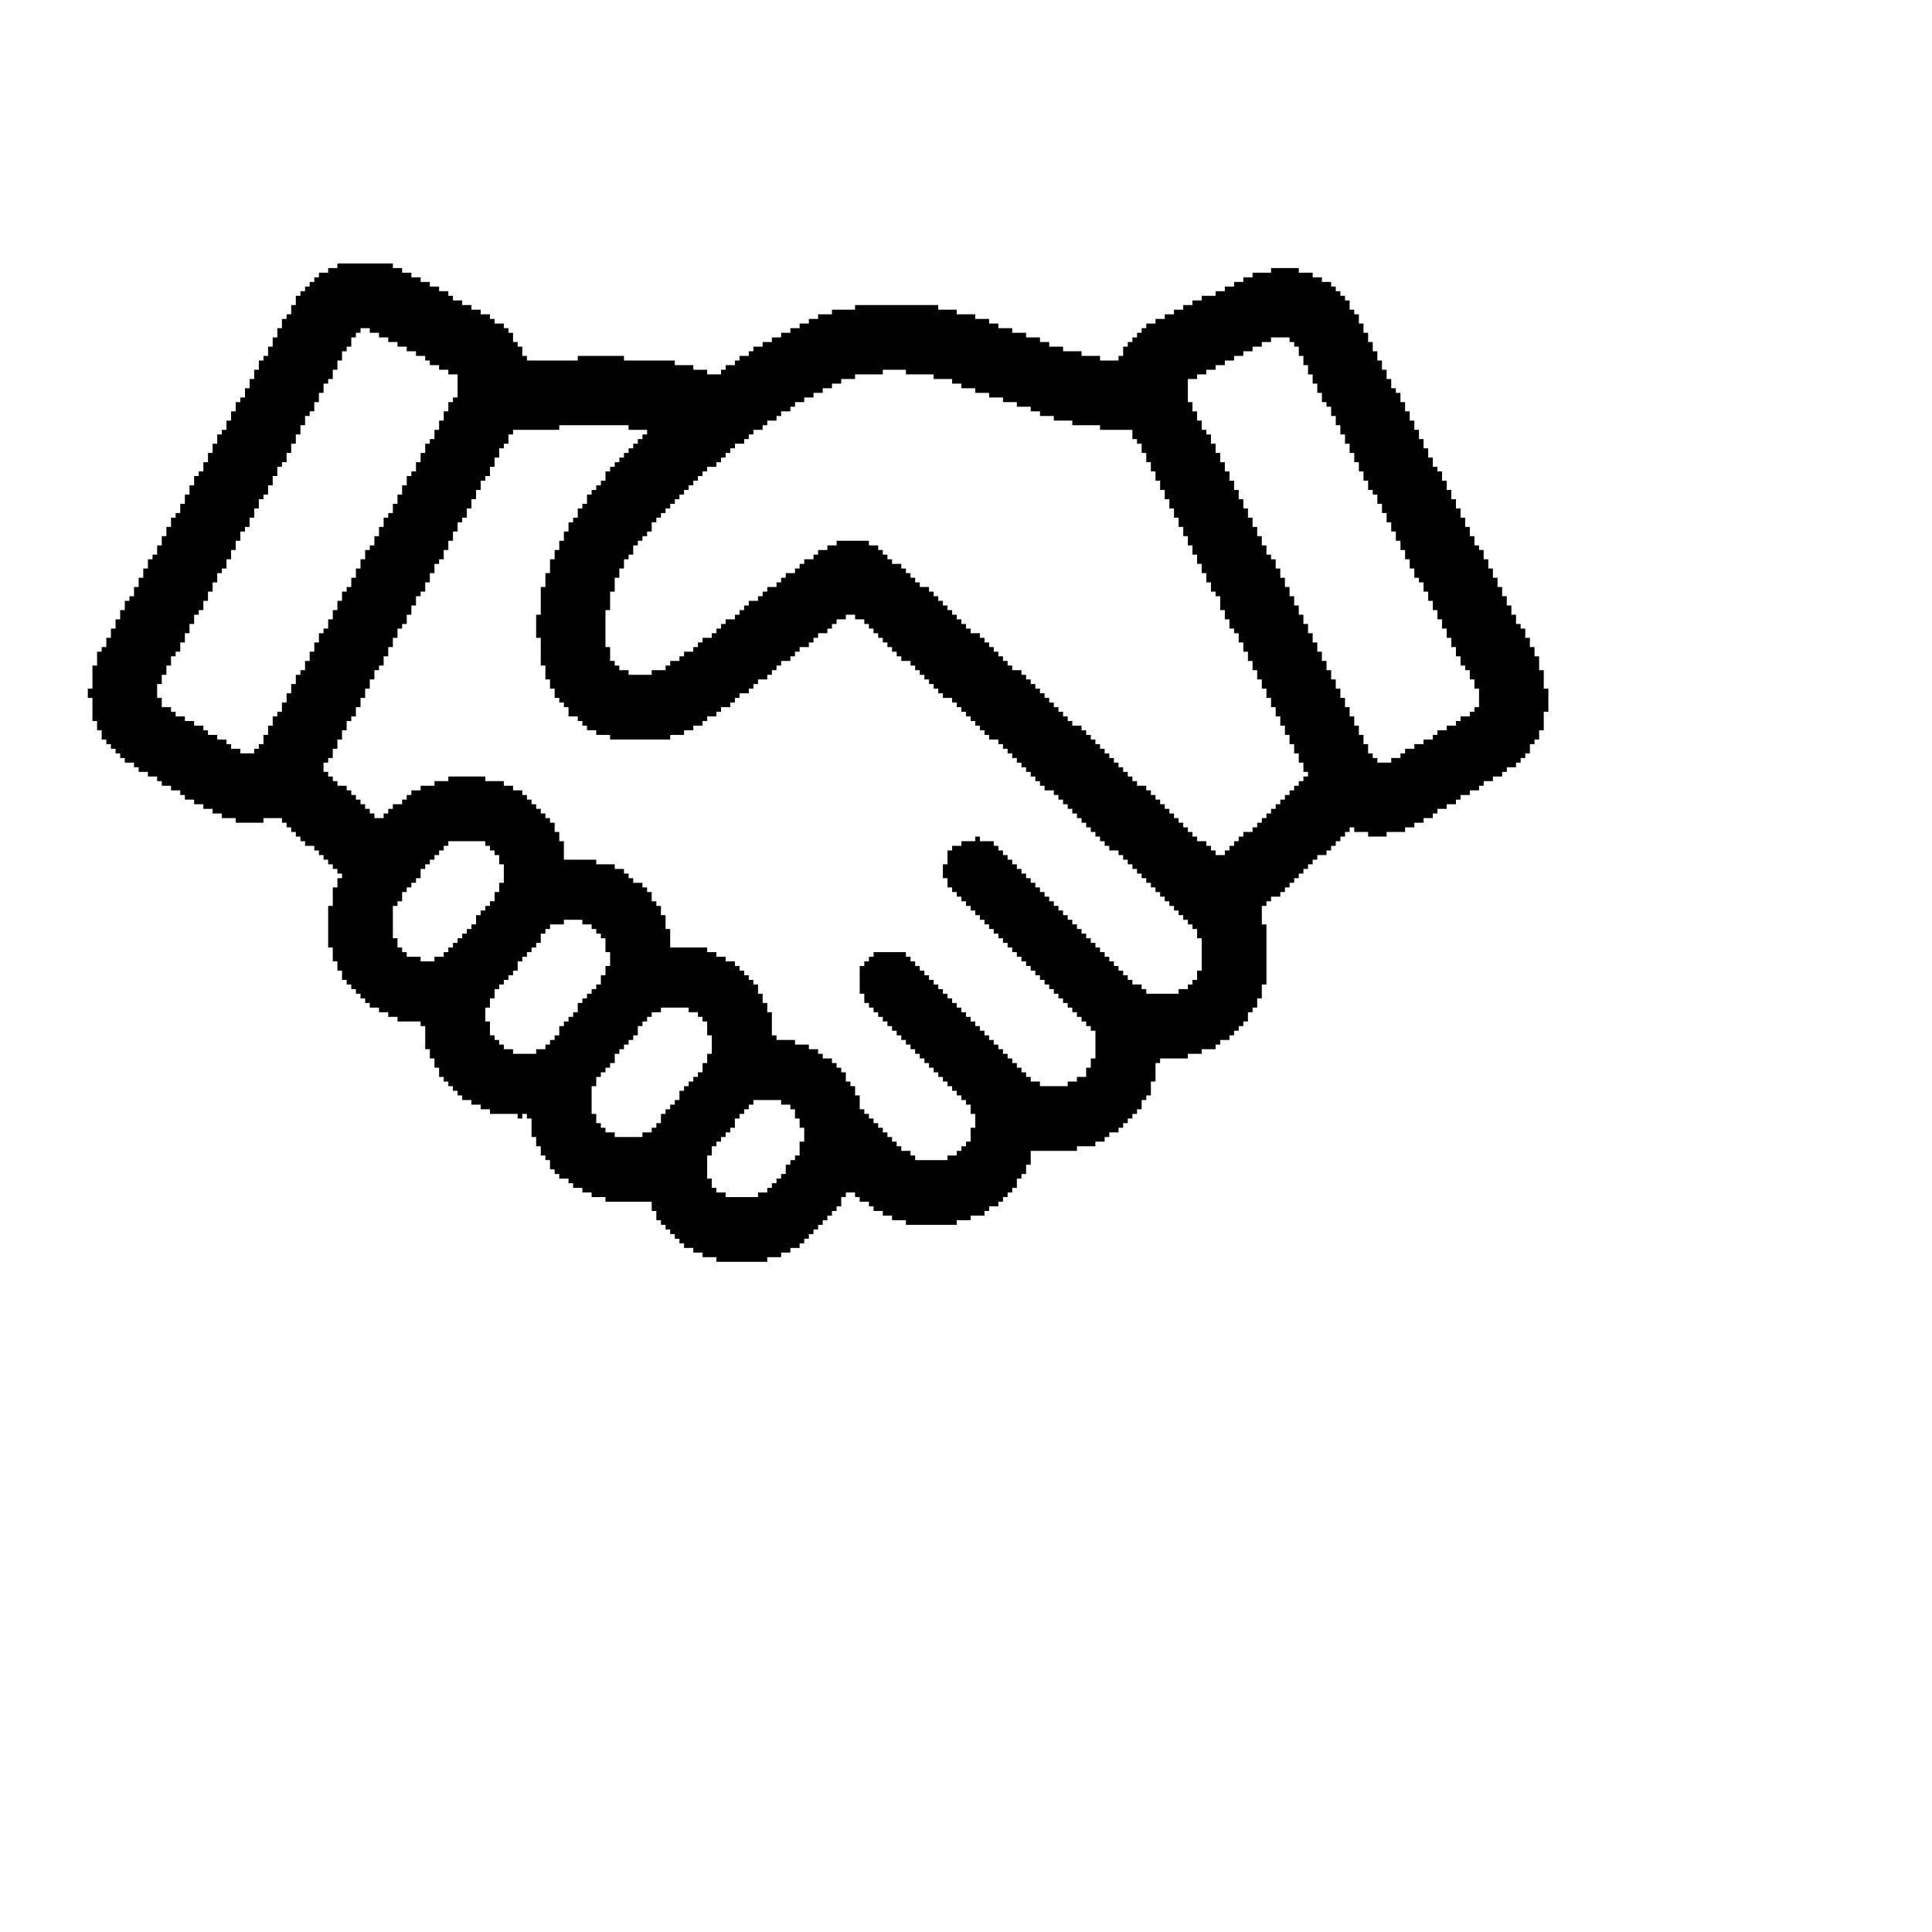
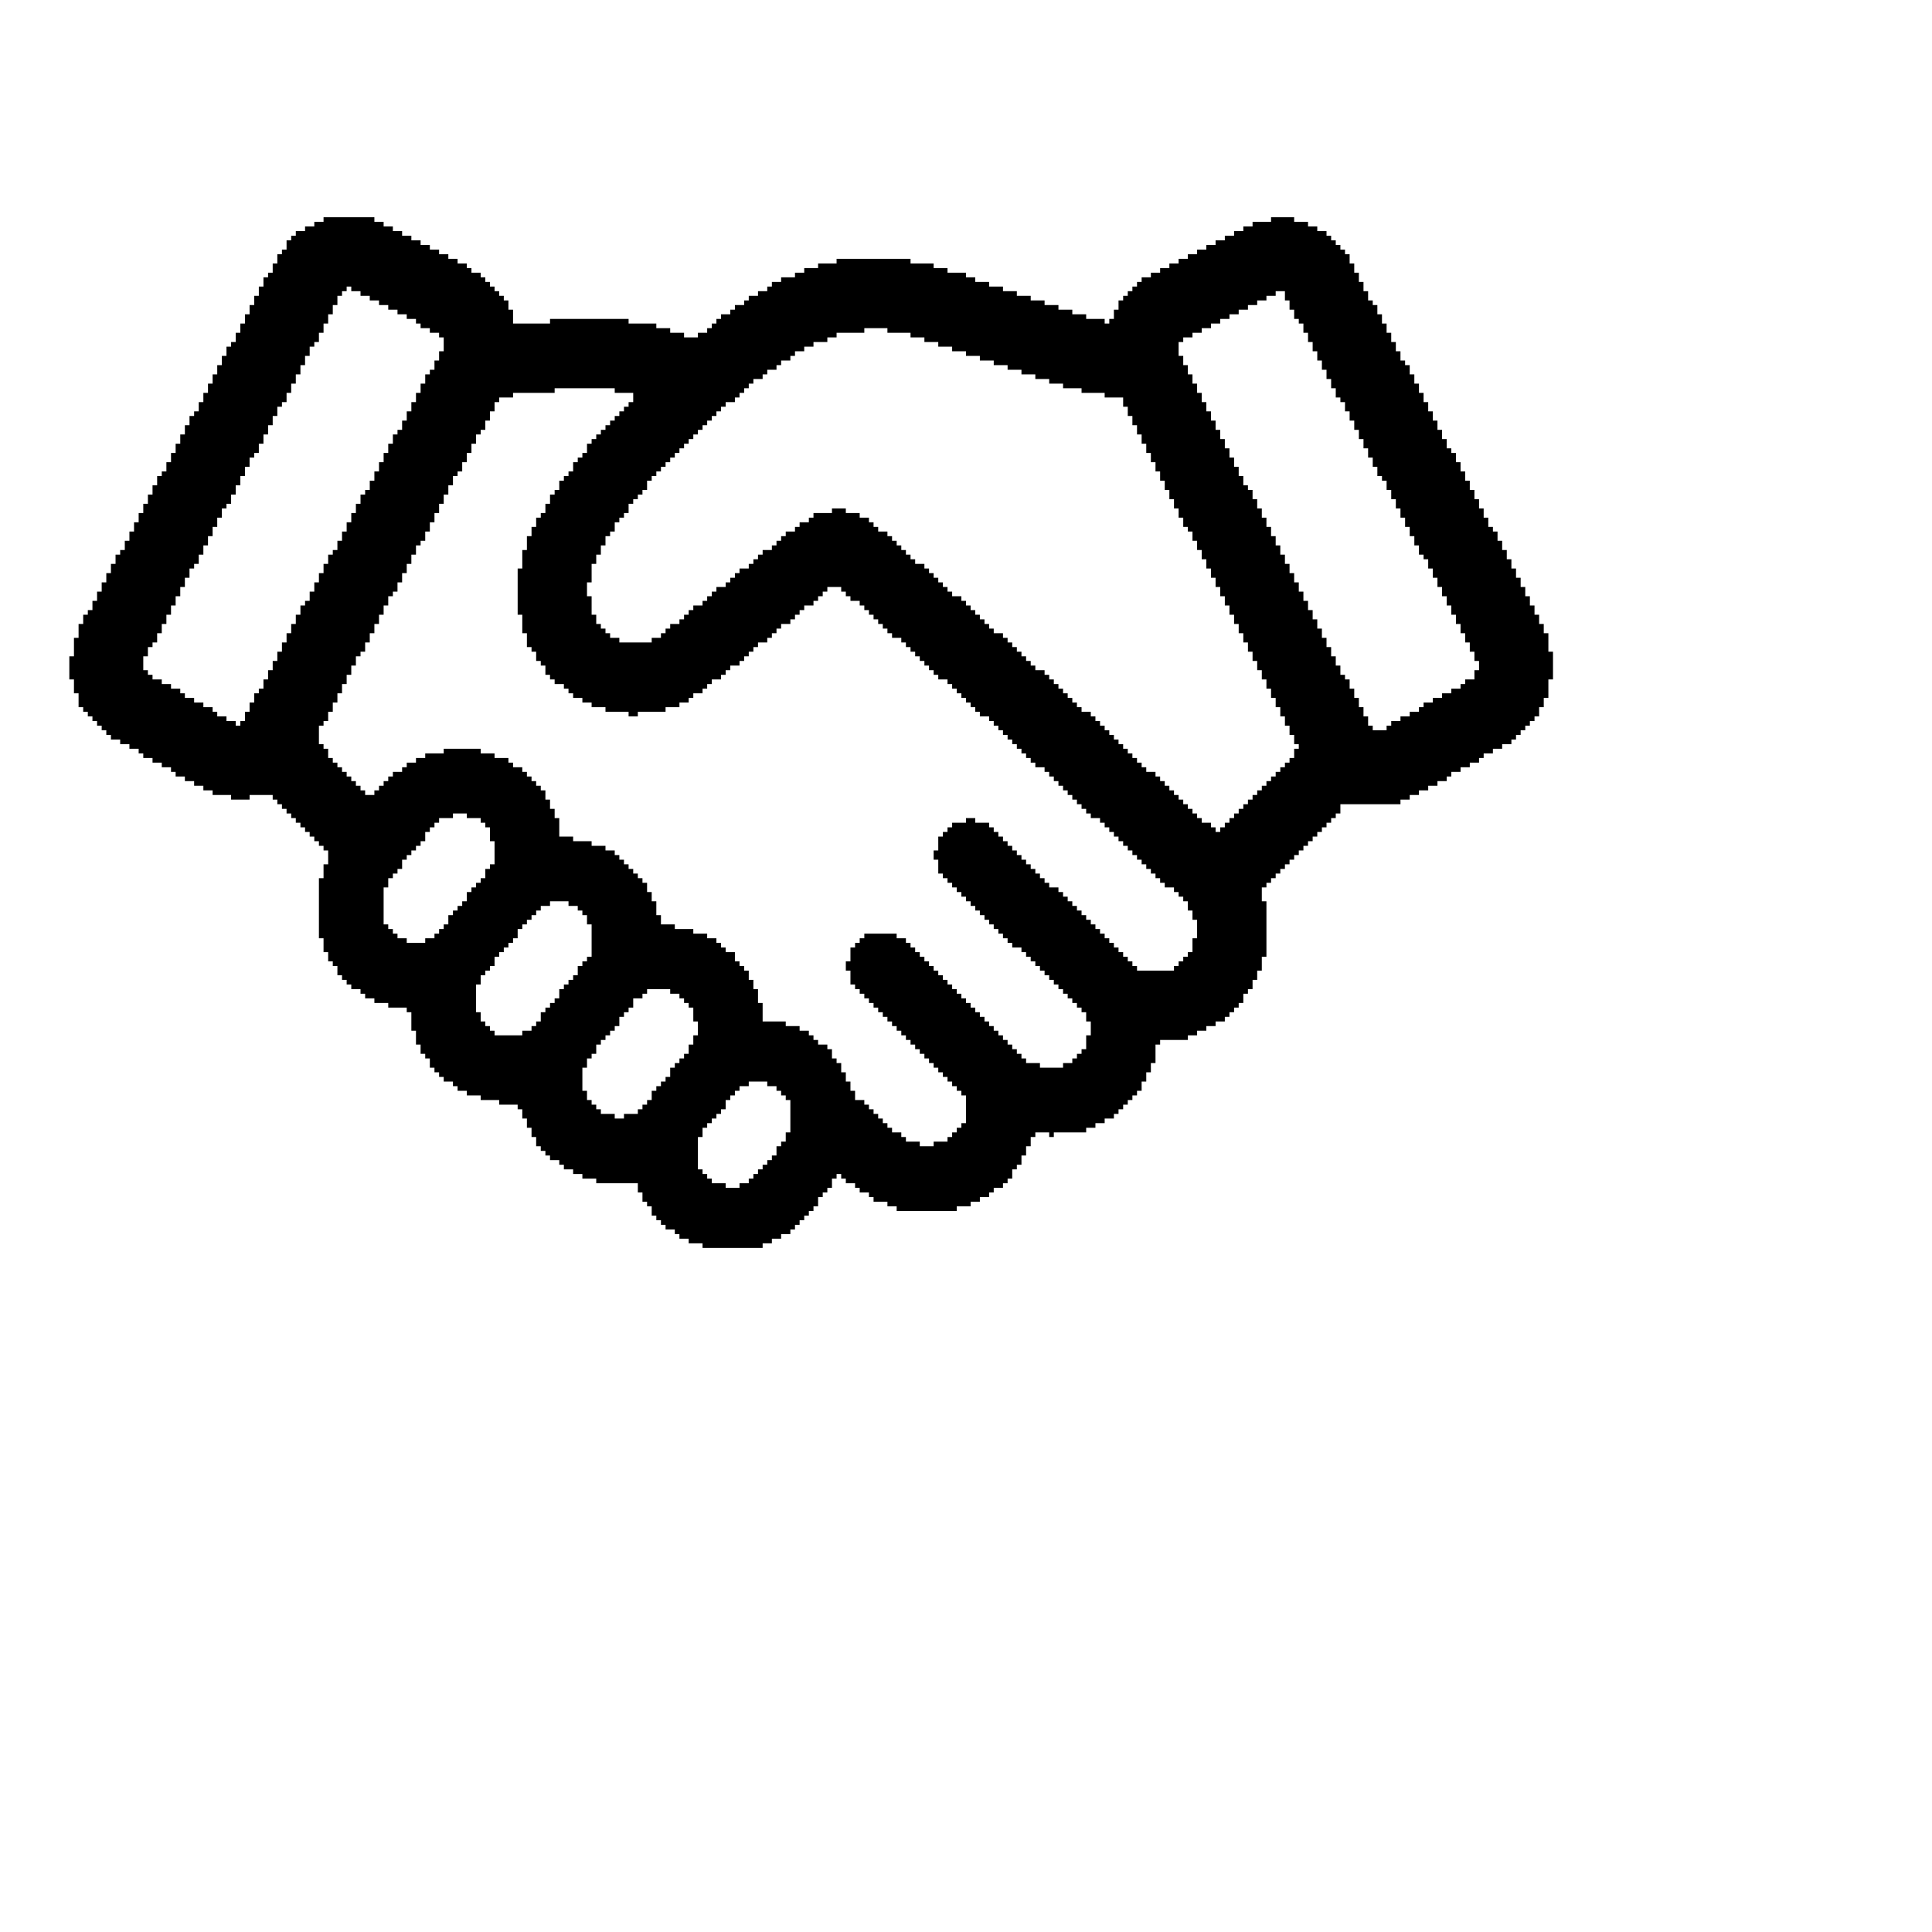
<svg xmlns="http://www.w3.org/2000/svg" viewBox="0 0 418 418">
-   <path fill="currentColor" stroke="none" fill-rule="evenodd" d="M73 57H85V58H73ZM71 58H87V59H71ZM275 58H281V59H275ZM69 59H89V60H69ZM271 59H284V60H271ZM68 60H91V61H68ZM269 60H286V61H269ZM67 61H93V62H67ZM267 61H288V62H267ZM66 62H95V63H66ZM265 62H289V63H265ZM65 63H97V64H65ZM263 63H290V64H263ZM64 64H98V65H64ZM260 64H291V65H260ZM64 65H100V66H64ZM258 65H292V66H258ZM63 66H102V67H63ZM185 66H203V67H185ZM256 66H292V67H256ZM63 67H104V68H63ZM180 67H207V68H180ZM254 67H293V68H254ZM62 68H106V69H62ZM177 68H211V69H177ZM252 68H294V69H252ZM61 69H107V70H61ZM175 69H214V70H175ZM250 69H294V70H250ZM61 70H109V71H61ZM173 70H216V71H173ZM248 70H295V71H248ZM60 71H78V72H60ZM80 71H110V72H80ZM171 71H219V72H171ZM247 71H295V72H247ZM60 72H77V73H60ZM82 72H111V73H82ZM169 72H222V73H169ZM246 72H296V73H246ZM84 73H111V74H84ZM167 73H225V74H167ZM245 73H275V74H245ZM279 73H296V74H279ZM59 73H76V75H59ZM86 74H112V75H86ZM165 74H227V75H165ZM244 74H273V75H244ZM280 74H297V75H280ZM58 75H75V76H58ZM88 75H113V76H88ZM163 75H230V76H163ZM243 75H271V76H243ZM281 75H297V76H281ZM58 76H74V77H58ZM90 76H113V77H90ZM162 76H234V77H162ZM243 76H269V77H243ZM281 76H298V77H281ZM57 77H74V78H57ZM92 77H114V78H92ZM125 77H135V78H125ZM160 77H238V78H160ZM242 77H267V78H242ZM282 77H298V78H282ZM93 78H146V79H93ZM159 78H265V79H159ZM282 78H299V79H282ZM56 78H73V80H56ZM95 79H150V80H95ZM157 79H263V80H157ZM283 79H299V80H283ZM97 80H153V81H97ZM156 80H191V81H156ZM196 80H261V81H196ZM283 80H300V81H283ZM55 80H72V82H55ZM99 81H185V82H99ZM202 81H259V82H202ZM284 81H300V82H284ZM54 82H71V83H54ZM99 82H182V83H99ZM206 82H257V83H206ZM284 82H301V83H284ZM54 83H70V84H54ZM99 83H180V84H99ZM208 83H257V84H208ZM285 83H301V84H285ZM53 84H70V85H53ZM99 84H178V85H99ZM211 84H257V85H211ZM285 84H302V85H285ZM53 85H69V86H53ZM99 85H176V86H99ZM214 85H257V86H214ZM52 86H69V87H52ZM98 86H174V87H98ZM217 86H257V87H217ZM286 85H303V87H286ZM97 87H172V88H97ZM220 87H258V88H220ZM287 87H304V88H287ZM51 87H68V89H51ZM97 88H171V89H97ZM223 88H258V89H223ZM288 88H304V89H288ZM50 89H67V90H50ZM96 89H169V90H96ZM225 89H259V90H225ZM288 89H305V90H288ZM50 90H66V91H50ZM96 90H168V91H96ZM228 90H259V91H228ZM289 90H305V91H289ZM49 91H66V92H49ZM95 91H166V92H95ZM232 91H260V92H232ZM289 91H306V92H289ZM49 92H65V93H49ZM95 92H121V93H95ZM136 92H165V93H136ZM238 92H260V93H238ZM290 92H306V93H290ZM48 93H65V94H48ZM94 93H111V94H94ZM140 93H163V94H140ZM245 93H261V94H245ZM290 93H307V94H290ZM94 94H110V95H94ZM139 94H162V95H139ZM245 94H262V95H245ZM291 94H307V95H291ZM47 94H64V96H47ZM93 95H110V96H93ZM138 95H161V96H138ZM246 95H262V96H246ZM291 95H308V96H291ZM92 96H109V97H92ZM137 96H159V97H137ZM292 96H308V97H292ZM46 96H63V98H46ZM92 97H108V98H92ZM136 97H158V98H136ZM247 96H263V98H247ZM292 97H309V98H292ZM91 98H108V99H91ZM135 98H157V99H135ZM293 98H309V99H293ZM45 98H62V100H45ZM91 99H107V100H91ZM134 99H156V100H134ZM248 98H264V100H248ZM293 99H310V100H293ZM44 100H61V101H44ZM90 100H107V101H90ZM133 100H155V101H133ZM294 100H310V101H294ZM44 101H60V102H44ZM90 101H106V102H90ZM132 101H153V102H132ZM249 100H265V102H249ZM294 101H311V102H294ZM43 102H60V103H43ZM89 102H106V103H89ZM131 102H152V103H131ZM88 103H105V104H88ZM131 103H151V104H131ZM250 102H266V104H250ZM295 102H312V104H295ZM42 103H59V105H42ZM88 104H104V105H88ZM130 104H150V105H130ZM87 105H104V106H87ZM129 105H149V106H129ZM251 104H267V106H251ZM296 104H313V106H296ZM41 105H58V107H41ZM87 106H103V107H87ZM128 106H148V107H128ZM297 106H314V107H297ZM40 107H57V108H40ZM86 107H103V108H86ZM127 107H147V108H127ZM252 106H268V108H252ZM298 107H314V108H298ZM40 108H56V109H40ZM86 108H102V109H86ZM127 108H146V109H127ZM298 108H315V109H298ZM39 109H56V110H39ZM85 109H102V110H85ZM126 109H145V110H126ZM253 108H269V110H253ZM299 109H315V110H299ZM39 110H55V111H39ZM85 110H101V111H85ZM125 110H144V111H125ZM299 110H316V111H299ZM38 111H55V112H38ZM84 111H101V112H84ZM125 111H143V112H125ZM254 110H270V112H254ZM300 111H316V112H300ZM83 112H100V113H83ZM124 112H142V113H124ZM300 112H317V113H300ZM37 112H54V114H37ZM83 113H99V114H83ZM255 112H271V114H255ZM301 113H317V114H301ZM36 114H53V115H36ZM82 114H99V115H82ZM123 113H141V115H123ZM301 114H318V115H301ZM36 115H52V116H36ZM82 115H98V116H82ZM122 115H140V116H122ZM256 114H272V116H256ZM302 115H318V116H302ZM35 116H52V117H35ZM81 116H98V117H81ZM122 116H139V117H122ZM302 116H319V117H302ZM35 117H51V118H35ZM81 117H97V118H81ZM121 117H138V118H121ZM181 117H188V118H181ZM257 116H273V118H257ZM303 117H319V118H303ZM34 118H51V119H34ZM80 118H97V119H80ZM121 118H137V119H121ZM179 118H190V119H179ZM303 118H320V119H303ZM34 119H50V120H34ZM120 119H137V120H120ZM177 119H191V120H177ZM258 118H274V120H258ZM33 120H50V121H33ZM79 119H96V121H79ZM120 120H136V121H120ZM176 120H192V121H176ZM259 120H275V121H259ZM304 119H321V121H304ZM78 121H95V122H78ZM174 121H193V122H174ZM259 121H276V122H259ZM32 121H49V123H32ZM78 122H94V123H78ZM119 121H135V123H119ZM173 122H195V123H173ZM260 122H276V123H260ZM305 121H322V123H305ZM31 123H48V124H31ZM77 123H94V124H77ZM119 123H134V124H119ZM172 123H196V124H172ZM260 123H277V124H260ZM31 124H47V125H31ZM77 124H93V125H77ZM118 124H134V125H118ZM170 124H197V125H170ZM261 124H277V125H261ZM306 123H323V125H306ZM30 125H47V126H30ZM76 125H93V126H76ZM169 125H198V126H169ZM261 125H278V126H261ZM307 125H324V126H307ZM30 126H46V127H30ZM76 126H92V127H76ZM118 125H133V127H118ZM168 126H199V127H168ZM262 126H278V127H262ZM308 126H324V127H308ZM29 127H46V128H29ZM75 127H92V128H75ZM117 127H133V128H117ZM166 127H201V128H166ZM262 127H279V128H262ZM308 127H325V128H308ZM29 128H45V129H29ZM74 128H91V129H74ZM165 128H202V129H165ZM263 128H279V129H263ZM309 128H325V129H309ZM28 129H45V130H28ZM74 129H90V130H74ZM164 129H203V130H164ZM309 129H326V130H309ZM73 130H90V131H73ZM162 130H204V131H162ZM264 129H280V131H264ZM310 130H326V131H310ZM27 130H44V132H27ZM73 131H89V132H73ZM117 128H132V132H117ZM161 131H205V132H161ZM264 131H281V132H264ZM310 131H327V132H310ZM26 132H43V133H26ZM72 132H89V133H72ZM117 132H131V133H117ZM160 132H206V133H160ZM265 132H281V133H265ZM311 132H327V133H311ZM26 133H42V134H26ZM72 133H88V134H72ZM159 133H183V134H159ZM185 133H207V134H185ZM265 133H282V134H265ZM311 133H328V134H311ZM25 134H42V135H25ZM71 134H88V135H71ZM157 134H181V135H157ZM187 134H208V135H187ZM266 134H282V135H266ZM312 134H328V135H312ZM25 135H41V136H25ZM71 135H87V136H71ZM156 135H180V136H156ZM188 135H209V136H188ZM266 135H283V136H266ZM312 135H329V136H312ZM24 136H41V137H24ZM70 136H86V137H70ZM155 136H179V137H155ZM189 136H210V137H189ZM267 136H283V137H267ZM24 137H40V138H24ZM69 137H86V138H69ZM116 133H131V138H116ZM154 137H177V138H154ZM190 137H212V138H190ZM313 136H330V138H313ZM23 138H40V139H23ZM69 138H85V139H69ZM152 138H176V139H152ZM191 138H213V139H191ZM268 137H284V139H268ZM23 139H39V140H23ZM68 139H85V140H68ZM117 138H131V140H117ZM151 139H175V140H151ZM192 139H214V140H192ZM314 138H331V140H314ZM22 140H39V141H22ZM68 140H84V141H68ZM150 140H173V141H150ZM193 140H215V141H193ZM269 139H285V141H269ZM21 141H38V142H21ZM67 141H84V142H67ZM148 141H172V142H148ZM194 141H216V142H194ZM315 140H332V142H315ZM67 142H83V143H67ZM117 140H132V143H117ZM147 142H171V143H147ZM195 142H217V143H195ZM270 141H286V143H270ZM21 142H37V144H21ZM66 143H83V144H66ZM117 143H133V144H117ZM145 143H169V144H145ZM197 143H218V144H197ZM316 142H333V144H316ZM66 144H82V145H66ZM118 144H134V145H118ZM144 144H168V145H144ZM198 144H219V145H198ZM271 143H287V145H271ZM317 144H333V145H317ZM20 144H36V146H20ZM65 145H81V146H65ZM118 145H136V146H118ZM141 145H167V146H141ZM199 145H221V146H199ZM64 146H81V147H64ZM118 146H166V147H118ZM200 146H222V147H200ZM272 145H288V147H272ZM318 145H334V147H318ZM20 146H35V148H20ZM64 147H80V148H64ZM119 147H164V148H119ZM201 147H223V148H201ZM20 148H34V149H20ZM63 148H80V149H63ZM119 148H163V149H119ZM202 148H224V149H202ZM273 147H289V149H273ZM319 147H334V149H319ZM63 149H79V150H63ZM120 149H162V150H120ZM203 149H225V150H203ZM19 149H34V151H19ZM62 150H79V151H62ZM120 150H160V151H120ZM204 150H226V151H204ZM274 149H290V151H274ZM62 151H78V152H62ZM121 151H159V152H121ZM206 151H227V152H206ZM20 151H35V153H20ZM61 152H78V153H61ZM122 152H158V153H122ZM207 152H228V153H207ZM275 151H291V153H275ZM320 149H335V153H320ZM20 153H37V154H20ZM61 153H77V154H61ZM123 153H156V154H123ZM208 153H229V154H208ZM319 153H335V154H319ZM20 154H38V155H20ZM60 154H77V155H60ZM123 154H155V155H123ZM209 154H230V155H209ZM276 153H292V155H276ZM318 154H334V155H318ZM20 155H40V156H20ZM59 155H76V156H59ZM125 155H153V156H125ZM210 155H231V156H210ZM316 155H334V156H316ZM21 156H42V157H21ZM59 156H75V157H59ZM126 156H152V157H126ZM211 156H232V157H211ZM277 155H293V157H277ZM315 156H334V157H315ZM21 157H44V158H21ZM58 157H75V158H58ZM127 157H150V158H127ZM212 157H234V158H212ZM313 157H334V158H313ZM22 158H45V159H22ZM58 158H74V159H58ZM129 158H148V159H129ZM213 158H235V159H213ZM278 157H294V159H278ZM311 158H333V159H311ZM22 159H47V160H22ZM57 159H74V160H57ZM132 159H145V160H132ZM214 159H236V160H214ZM310 159H333V160H310ZM23 160H49V161H23ZM57 160H73V161H57ZM216 160H237V161H216ZM279 159H295V161H279ZM308 160H332V161H308ZM24 161H50V162H24ZM56 161H73V162H56ZM217 161H238V162H217ZM306 161H331V162H306ZM25 162H52V163H25ZM55 162H72V163H55ZM218 162H239V163H218ZM280 161H296V163H280ZM304 162H331V163H304ZM26 163H72V164H26ZM219 163H240V164H219ZM281 163H297V164H281ZM303 163H330V164H303ZM27 164H71V165H27ZM220 164H241V165H220ZM281 164H298V165H281ZM301 164H329V165H301ZM29 165H70V166H29ZM221 165H242V166H221ZM282 165H328V166H282ZM30 166H70V167H30ZM222 166H243V167H222ZM282 166H326V167H282ZM32 167H71V168H32ZM223 167H244V168H223ZM283 167H325V168H283ZM34 168H72V169H34ZM97 168H105V169H97ZM224 168H245V169H224ZM282 168H323V169H282ZM35 169H73V170H35ZM94 169H109V170H94ZM225 169H246V170H225ZM281 169H321V170H281ZM37 170H75V171H37ZM91 170H111V171H91ZM226 170H248V171H226ZM280 170H320V171H280ZM39 171H76V172H39ZM89 171H113V172H89ZM228 171H249V172H228ZM279 171H318V172H279ZM40 172H77V173H40ZM88 172H114V173H88ZM229 172H250V173H229ZM278 172H316V173H278ZM42 173H78V174H42ZM87 173H115V174H87ZM230 173H251V174H230ZM277 173H315V174H277ZM44 174H79V175H44ZM85 174H116V175H85ZM231 174H252V175H231ZM276 174H313V175H276ZM46 175H80V176H46ZM84 175H117V176H84ZM232 175H253V176H232ZM275 175H311V176H275ZM48 176H81V177H48ZM83 176H118V177H83ZM233 176H254V177H233ZM274 176H310V177H274ZM51 177H57V178H51ZM61 177H119V178H61ZM234 177H255V178H234ZM273 177H308V178H273ZM62 178H120V179H62ZM235 178H256V179H235ZM272 178H306V179H272ZM63 179H120V180H63ZM236 179H257V180H236ZM271 179H292V180H271ZM293 179H304V180H293ZM64 180H121V181H64ZM237 180H258V181H237ZM269 180H291V181H269ZM296 180H300V181H296ZM65 181H121V182H65ZM211 181H212V182H211ZM238 181H259V182H238ZM268 181H290V182H268ZM66 182H97V183H66ZM105 182H122V183H105ZM208 182H215V183H208ZM239 182H261V183H239ZM267 182H289V183H267ZM68 183H96V184H68ZM106 183H122V184H106ZM206 183H216V184H206ZM240 183H262V184H240ZM266 183H288V184H266ZM69 184H95V185H69ZM107 184H122V185H107ZM205 184H217V185H205ZM242 184H263V185H242ZM265 184H287V185H265ZM70 185H94V186H70ZM108 185H122V186H108ZM205 185H218V186H205ZM243 185H285V186H243ZM71 186H93V187H71ZM108 186H129V187H108ZM205 186H219V187H205ZM244 186H284V187H244ZM72 187H92V188H72ZM109 187H133V188H109ZM204 187H220V188H204ZM245 187H283V188H245ZM73 188H91V189H73ZM109 188H135V189H109ZM204 188H221V189H204ZM246 188H282V189H246ZM74 189H91V190H74ZM109 189H136V190H109ZM204 189H222V190H204ZM247 189H281V190H247ZM73 190H90V191H73ZM109 190H137V191H109ZM205 190H223V191H205ZM248 190H280V191H248ZM73 191H89V192H73ZM108 191H139V192H108ZM205 191H224V192H205ZM249 191H279V192H249ZM72 192H88V193H72ZM108 192H140V193H108ZM206 192H225V193H206ZM250 192H278V193H250ZM207 193H226V194H207ZM251 193H277V194H251ZM72 193H87V195H72ZM107 193H141V195H107ZM208 194H227V195H208ZM252 194H275V195H252ZM72 195H86V196H72ZM106 195H142V196H106ZM209 195H228V196H209ZM253 195H274V196H253ZM105 196H143V197H105ZM210 196H229V197H210ZM254 196H273V197H254ZM104 197H143V198H104ZM211 197H230V198H211ZM255 197H273V198H255ZM103 198H144V199H103ZM212 198H231V199H212ZM256 198H273V199H256ZM103 199H122V200H103ZM126 199H144V200H126ZM213 199H232V200H213ZM257 199H273V200H257ZM102 200H119V201H102ZM128 200H144V201H128ZM214 200H233V201H214ZM258 200H274V201H258ZM101 201H118V202H101ZM129 201H145V202H129ZM215 201H234V202H215ZM71 196H85V203H71ZM100 202H117V203H100ZM130 202H145V203H130ZM216 202H235V203H216ZM259 201H274V203H259ZM99 203H117V204H99ZM217 203H236V204H217ZM71 203H86V205H71ZM98 204H116V205H98ZM131 203H145V205H131ZM218 204H237V205H218ZM72 205H87V206H72ZM97 205H115V206H97ZM131 205H153V206H131ZM219 205H238V206H219ZM72 206H88V207H72ZM96 206H114V207H96ZM132 206H155V207H132ZM189 206H196V207H189ZM220 206H239V207H220ZM72 207H91V208H72ZM94 207H113V208H94ZM132 207H157V208H132ZM188 207H197V208H188ZM221 207H240V208H221ZM132 208H159V209H132ZM187 208H198V209H187ZM222 208H241V209H222ZM73 208H112V210H73ZM131 209H160V210H131ZM186 209H199V210H186ZM223 209H242V210H223ZM260 203H274V210H260ZM74 210H111V211H74ZM131 210H161V211H131ZM186 210H200V211H186ZM224 210H243V211H224ZM74 211H110V212H74ZM130 211H162V212H130ZM186 211H201V212H186ZM225 211H244V212H225ZM259 210H274V212H259ZM75 212H109V213H75ZM130 212H163V213H130ZM186 212H202V213H186ZM226 212H245V213H226ZM258 212H274V213H258ZM76 213H108V214H76ZM129 213H164V214H129ZM186 213H203V214H186ZM227 213H247V214H227ZM257 213H273V214H257ZM77 214H107V215H77ZM128 214H164V215H128ZM186 214H204V215H186ZM228 214H248V215H228ZM255 214H273V215H255ZM78 215H107V216H78ZM127 215H165V216H127ZM187 215H205V216H187ZM229 215H273V216H229ZM79 216H106V217H79ZM126 216H165V217H126ZM187 216H206V217H187ZM230 216H272V217H230ZM80 217H106V218H80ZM125 217H166V218H125ZM188 217H207V218H188ZM231 217H272V218H231ZM82 218H105V219H82ZM125 218H143V219H125ZM149 218H166V219H149ZM189 218H208V219H189ZM232 218H271V219H232ZM84 219H105V220H84ZM124 219H141V220H124ZM151 219H167V220H151ZM190 219H209V220H190ZM233 219H270V220H233ZM86 220H105V221H86ZM123 220H140V221H123ZM152 220H167V221H152ZM191 220H210V221H191ZM234 220H270V221H234ZM91 221H106V222H91ZM122 221H139V222H122ZM192 221H211V222H192ZM235 221H269V222H235ZM193 222H212V223H193ZM236 222H268V223H236ZM92 222H106V224H92ZM121 222H138V224H121ZM153 221H167V224H153ZM194 223H213V224H194ZM237 223H267V224H237ZM92 224H107V225H92ZM120 224H137V225H120ZM154 224H168V225H154ZM195 224H214V225H195ZM237 224H266V225H237ZM92 225H108V226H92ZM119 225H136V226H119ZM154 225H172V226H154ZM196 225H215V226H196ZM237 225H264V226H237ZM92 226H109V227H92ZM118 226H135V227H118ZM154 226H175V227H154ZM197 226H216V227H197ZM237 226H263V227H237ZM93 227H111V228H93ZM116 227H134V228H116ZM154 227H177V228H154ZM198 227H217V228H198ZM237 227H260V228H237ZM93 228H133V229H93ZM153 228H178V229H153ZM199 228H218V229H199ZM237 228H257V229H237ZM94 229H133V230H94ZM153 229H180V230H153ZM200 229H219V230H200ZM236 229H251V230H236ZM94 230H132V231H94ZM152 230H181V231H152ZM201 230H220V231H201ZM236 230H250V231H236ZM95 231H131V232H95ZM152 231H182V232H152ZM202 231H221V232H202ZM95 232H130V233H95ZM151 232H183V233H151ZM203 232H222V233H203ZM235 231H250V233H235ZM96 233H129V234H96ZM150 233H183V234H150ZM204 233H223V234H204ZM233 233H250V234H233ZM97 234H129V235H97ZM149 234H184V235H149ZM205 234H225V235H205ZM231 234H249V235H231ZM98 235H128V236H98ZM148 235H185V236H148ZM206 235H249V236H206ZM99 236H128V237H99ZM147 236H185V237H147ZM207 236H249V237H207ZM100 237H128V238H100ZM147 237H186V238H147ZM208 237H248V238H208ZM102 238H128V239H102ZM146 238H163V239H146ZM169 238H186V239H169ZM209 238H247V239H209ZM104 239H128V240H104ZM145 239H162V240H145ZM171 239H186V240H171ZM210 239H247V240H210ZM106 240H128V241H106ZM144 240H161V241H144ZM172 240H187V241H172ZM210 240H246V241H210ZM112 241H113V242H112ZM114 241H129V242H114ZM143 241H160V242H143ZM172 241H188V242H172ZM211 241H245V242H211ZM115 242H129V243H115ZM143 242H159V243H143ZM173 242H189V243H173ZM211 242H244V243H211ZM115 243H130V244H115ZM142 243H159V244H142ZM173 243H190V244H173ZM211 243H243V244H211ZM115 244H131V245H115ZM141 244H158V245H141ZM174 244H191V245H174ZM210 244H242V245H210ZM115 245H133V246H115ZM139 245H157V246H139ZM174 245H192V246H174ZM210 245H240V246H210ZM116 246H156V247H116ZM174 246H193V247H174ZM210 246H239V247H210ZM116 247H155V248H116ZM173 247H194V248H173ZM209 247H237V248H209ZM173 248H195V249H173ZM208 248H233V249H208ZM117 248H154V250H117ZM173 249H197V250H173ZM207 249H223V250H207ZM118 250H153V251H118ZM172 250H198V251H172ZM205 250H223V251H205ZM171 251H223V252H171ZM119 251H153V253H119ZM120 253H153V254H120ZM170 252H222V254H170ZM121 254H153V255H121ZM169 254H221V255H169ZM123 255H154V256H123ZM168 255H220V256H168ZM124 256H154V257H124ZM167 256H220V257H167ZM126 257H155V258H126ZM166 257H219V258H166ZM128 258H157V259H128ZM164 258H183V259H164ZM185 258H218V259H185ZM131 259H182V260H131ZM186 259H217V260H186ZM141 260H182V261H141ZM188 260H216V261H188ZM141 261H181V262H141ZM189 261H214V262H189ZM142 262H180V263H142ZM191 262H213V263H191ZM142 263H179V264H142ZM193 263H210V264H193ZM143 264H178V265H143ZM196 264H207V265H196ZM144 265H177V266H144ZM145 266H176V267H145ZM146 267H175V268H146ZM147 268H174V269H147ZM148 269H173V270H148ZM150 270H171V271H150ZM152 271H169V272H152ZM155 272H166V273H155Z" />
+   <path fill="currentColor" stroke="none" fill-rule="evenodd" d="M70 47H81V48H70ZM275 47H280V48H275ZM68 48H83V49H68ZM271 48H283V49H271ZM66 49H85V50H66ZM269 49H285V50H269ZM64 50H87V51H64ZM267 50H287V51H267ZM63 51H89V52H63ZM265 51H288V52H265ZM62 52H91V53H62ZM263 52H289V53H263ZM62 53H93V54H62ZM261 53H290V54H261ZM61 54H95V55H61ZM259 54H291V55H259ZM60 55H97V56H60ZM257 55H292V56H257ZM60 56H99V57H60ZM181 56H197V57H181ZM255 56H292V57H255ZM59 57H101V58H59ZM177 57H202V58H177ZM253 57H293V58H253ZM59 58H102V59H59ZM174 58H205V59H174ZM251 58H293V59H251ZM58 59H104V60H58ZM172 59H209V60H172ZM249 59H294V60H249ZM57 60H105V61H57ZM169 60H211V61H169ZM247 60H294V61H247ZM57 61H106V62H57ZM167 61H214V62H167ZM246 61H295V62H246ZM56 62H75V63H56ZM76 62H107V63H76ZM166 62H217V63H166ZM245 62H295V63H245ZM56 63H74V64H56ZM78 63H108V64H78ZM164 63H220V64H164ZM244 63H276V64H244ZM80 64H109V65H80ZM162 64H223V65H162ZM243 64H274V65H243ZM278 63H296V65H278ZM55 64H73V66H55ZM82 65H110V66H82ZM161 65H226V66H161ZM242 65H272V66H242ZM279 65H297V66H279ZM84 66H110V67H84ZM159 66H229V67H159ZM242 66H270V67H242ZM279 66H298V67H279ZM54 66H72V68H54ZM86 67H111V68H86ZM158 67H232V68H158ZM241 67H268V68H241ZM280 67H298V68H280ZM88 68H111V69H88ZM156 68H235V69H156ZM241 68H266V69H241ZM280 68H299V69H280ZM53 68H71V70H53ZM90 69H111V70H90ZM119 69H136V70H119ZM155 69H239V70H155ZM240 69H264V70H240ZM281 69H299V70H281ZM91 70H142V71H91ZM154 70H262V71H154ZM52 70H70V72H52ZM93 71H145V72H93ZM153 71H187V72H153ZM192 71H260V72H192ZM282 70H300V72H282ZM95 72H148V73H95ZM151 72H181V73H151ZM197 72H258V73H197ZM51 72H69V74H51ZM96 73H179V74H96ZM200 73H256V74H200ZM283 72H301V74H283ZM50 74H68V75H50ZM96 74H176V75H96ZM203 74H255V75H203ZM96 75H174V76H96ZM206 75H255V76H206ZM284 74H302V76H284ZM49 75H67V77H49ZM95 76H172V77H95ZM209 76H255V77H209ZM95 77H171V78H95ZM212 77H256V78H212ZM285 76H303V78H285ZM48 77H66V79H48ZM94 78H169V79H94ZM215 78H256V79H215ZM286 78H304V79H286ZM94 79H168V80H94ZM218 79H257V80H218ZM286 79H305V80H286ZM47 79H65V81H47ZM93 80H166V81H93ZM221 80H257V81H221ZM287 80H305V81H287ZM92 81H165V82H92ZM224 81H258V82H224ZM287 81H306V82H287ZM46 81H64V83H46ZM92 82H163V83H92ZM227 82H258V83H227ZM288 82H306V83H288ZM91 83H162V84H91ZM230 83H259V84H230ZM288 83H307V84H288ZM45 83H63V85H45ZM91 84H120V85H91ZM133 84H161V85H133ZM234 84H259V85H234ZM289 84H307V85H289ZM90 85H111V86H90ZM137 85H160V86H137ZM239 85H260V86H239ZM289 85H308V86H289ZM44 85H62V87H44ZM90 86H108V87H90ZM137 86H159V87H137ZM243 86H260V87H243ZM290 86H308V87H290ZM43 87H61V88H43ZM136 87H157V88H136ZM243 87H261V88H243ZM43 88H60V89H43ZM89 87H107V89H89ZM135 88H156V89H135ZM244 88H261V89H244ZM291 87H309V89H291ZM42 89H60V90H42ZM134 89H155V90H134ZM244 89H262V90H244ZM88 89H106V91H88ZM133 90H154V91H133ZM245 90H262V91H245ZM292 89H310V91H292ZM41 90H59V92H41ZM132 91H153V92H132ZM245 91H263V92H245ZM87 91H105V93H87ZM131 92H152V93H131ZM246 92H263V93H246ZM293 91H311V93H293ZM40 92H58V94H40ZM86 93H104V94H86ZM130 93H151V94H130ZM246 93H264V94H246ZM129 94H150V95H129ZM247 94H264V95H247ZM294 93H312V95H294ZM39 94H57V96H39ZM85 94H103V96H85ZM128 95H149V96H128ZM247 95H265V96H247ZM127 96H148V97H127ZM248 96H265V97H248ZM295 95H313V97H295ZM38 96H56V98H38ZM84 96H102V98H84ZM127 97H147V98H127ZM248 97H266V98H248ZM296 97H314V98H296ZM37 98H55V99H37ZM126 98H146V99H126ZM249 98H266V99H249ZM296 98H315V99H296ZM37 99H54V100H37ZM83 98H101V100H83ZM125 99H145V100H125ZM249 99H267V100H249ZM297 99H315V100H297ZM36 100H54V101H36ZM124 100H144V101H124ZM250 100H267V101H250ZM297 100H316V101H297ZM36 101H53V102H36ZM82 100H100V102H82ZM124 101H143V102H124ZM250 101H268V102H250ZM298 101H316V102H298ZM35 102H53V103H35ZM81 102H99V103H81ZM123 102H142V103H123ZM251 102H268V103H251ZM298 102H317V103H298ZM81 103H98V104H81ZM122 103H141V104H122ZM251 103H269V104H251ZM299 103H317V104H299ZM34 103H52V105H34ZM80 104H98V105H80ZM252 104H269V105H252ZM80 105H97V106H80ZM121 104H140V106H121ZM252 105H270V106H252ZM300 104H318V106H300ZM33 105H51V107H33ZM79 106H97V107H79ZM120 106H139V107H120ZM119 107H138V108H119ZM253 106H271V108H253ZM301 106H319V108H301ZM32 107H50V109H32ZM78 107H96V109H78ZM119 108H137V109H119ZM31 109H49V110H31ZM254 108H272V110H254ZM302 108H320V110H302ZM31 110H48V111H31ZM77 109H95V111H77ZM118 109H136V111H118ZM180 110H183V111H180ZM30 111H48V112H30ZM117 111H135V112H117ZM176 111H186V112H176ZM255 110H273V112H255ZM303 110H321V112H303ZM30 112H47V113H30ZM76 111H94V113H76ZM116 112H134V113H116ZM175 112H188V113H175ZM29 113H47V114H29ZM116 113H133V114H116ZM173 113H189V114H173ZM256 112H274V114H256ZM304 112H322V114H304ZM29 114H46V115H29ZM75 113H93V115H75ZM115 114H133V115H115ZM172 114H190V115H172ZM257 114H275V115H257ZM305 114H323V115H305ZM28 115H46V116H28ZM115 115H132V116H115ZM170 115H192V116H170ZM258 115H275V116H258ZM305 115H324V116H305ZM28 116H45V117H28ZM74 115H92V117H74ZM169 116H193V117H169ZM258 116H276V117H258ZM306 116H324V117H306ZM27 117H45V118H27ZM73 117H91V118H73ZM114 116H131V118H114ZM168 117H194V118H168ZM259 117H276V118H259ZM306 117H325V118H306ZM27 118H44V119H27ZM73 118H90V119H73ZM114 118H130V119H114ZM167 118H195V119H167ZM259 118H277V119H259ZM307 118H325V119H307ZM26 119H44V120H26ZM72 119H90V120H72ZM113 119H130V120H113ZM165 119H196V120H165ZM260 119H277V120H260ZM307 119H326V120H307ZM164 120H197V121H164ZM260 120H278V121H260ZM308 120H326V121H308ZM25 120H43V122H25ZM71 120H89V122H71ZM113 120H129V122H113ZM163 121H198V122H163ZM261 121H278V122H261ZM24 122H42V123H24ZM113 122H128V123H113ZM162 122H200V123H162ZM261 122H279V123H261ZM309 121H327V123H309ZM24 123H41V124H24ZM70 122H88V124H70ZM160 123H201V124H160ZM262 123H279V124H262ZM23 124H41V125H23ZM159 124H202V125H159ZM262 124H280V125H262ZM310 123H328V125H310ZM23 125H40V126H23ZM69 124H87V126H69ZM112 123H128V126H112ZM158 125H203V126H158ZM263 125H280V126H263ZM22 126H40V127H22ZM157 126H204V127H157ZM263 126H281V127H263ZM311 125H329V127H311ZM22 127H39V128H22ZM68 126H86V128H68ZM155 127H179V128H155ZM182 127H205V128H182ZM264 127H281V128H264ZM21 128H39V129H21ZM67 128H85V129H67ZM112 126H127V129H112ZM154 128H178V129H154ZM183 128H206V129H183ZM264 128H282V129H264ZM312 127H330V129H312ZM21 129H38V130H21ZM67 129H84V130H67ZM153 129H177V130H153ZM184 129H208V130H184ZM265 129H282V130H265ZM20 130H38V131H20ZM66 130H84V131H66ZM152 130H176V131H152ZM186 130H209V131H186ZM265 130H283V131H265ZM313 129H331V131H313ZM20 131H37V132H20ZM150 131H174V132H150ZM187 131H210V132H187ZM266 131H283V132H266ZM19 132H37V133H19ZM65 131H83V133H65ZM112 129H128V133H112ZM149 132H173V133H149ZM188 132H211V133H188ZM266 132H284V133H266ZM314 131H332V133H314ZM148 133H172V134H148ZM189 133H212V134H189ZM267 133H284V134H267ZM18 133H36V135H18ZM64 133H82V135H64ZM113 133H129V135H113ZM147 134H171V135H147ZM190 134H213V135H190ZM267 134H285V135H267ZM315 133H333V135H315ZM113 135H130V136H113ZM145 135H169V136H145ZM191 135H214V136H191ZM268 135H285V136H268ZM17 135H35V137H17ZM63 135H81V137H63ZM113 136H131V137H113ZM144 136H168V137H144ZM192 136H215V137H192ZM268 136H286V137H268ZM316 135H334V137H316ZM17 137H34V138H17ZM114 137H132V138H114ZM143 137H167V138H143ZM193 137H217V138H193ZM269 137H286V138H269ZM16 138H34V139H16ZM62 137H80V139H62ZM114 138H134V139H114ZM141 138H166V139H141ZM195 138H218V139H195ZM269 138H287V139H269ZM317 137H335V139H317ZM16 139H33V140H16ZM114 139H164V140H114ZM196 139H219V140H196ZM270 139H287V140H270ZM61 139H79V141H61ZM115 140H163V141H115ZM197 140H220V141H197ZM270 140H288V141H270ZM318 139H335V141H318ZM16 140H32V142H16ZM60 141H78V142H60ZM116 141H162V142H116ZM198 141H221V142H198ZM271 141H288V142H271ZM60 142H77V143H60ZM116 142H161V143H116ZM199 142H222V143H199ZM271 142H289V143H271ZM319 141H336V143H319ZM59 143H77V144H59ZM117 143H160V144H117ZM200 143H223V144H200ZM272 143H289V144H272ZM15 142H31V145H15ZM59 144H76V145H59ZM118 144H158V145H118ZM201 144H224V145H201ZM272 144H290V145H272ZM320 143H336V145H320ZM15 145H32V146H15ZM58 145H76V146H58ZM118 145H157V146H118ZM202 145H226V146H202ZM273 145H290V146H273ZM15 146H33V147H15ZM58 146H75V147H58ZM119 146H156V147H119ZM203 146H227V147H203ZM273 146H291V147H273ZM319 145H336V147H319ZM16 147H35V148H16ZM57 147H75V148H57ZM120 147H154V148H120ZM205 147H228V148H205ZM317 147H335V148H317ZM16 148H37V149H16ZM57 148H74V149H57ZM122 148H153V149H122ZM206 148H229V149H206ZM274 147H292V149H274ZM316 148H335V149H316ZM16 149H39V150H16ZM56 149H74V150H56ZM123 149H152V150H123ZM207 149H230V150H207ZM314 149H335V150H314ZM17 150H40V151H17ZM124 150H150V151H124ZM208 150H231V151H208ZM275 149H293V151H275ZM312 150H335V151H312ZM17 151H42V152H17ZM55 150H73V152H55ZM126 151H149V152H126ZM209 151H232V152H209ZM310 151H334V152H310ZM17 152H44V153H17ZM128 152H147V153H128ZM210 152H233V153H210ZM276 151H294V153H276ZM308 152H334V153H308ZM18 153H46V154H18ZM54 152H72V154H54ZM131 153H144V154H131ZM211 153H234V154H211ZM307 153H333V154H307ZM19 154H47V155H19ZM136 154H138V155H136ZM212 154H236V155H212ZM277 153H295V155H277ZM305 154H333V155H305ZM20 155H49V156H20ZM53 154H71V156H53ZM214 155H237V156H214ZM303 155H332V156H303ZM21 156H51V157H21ZM52 156H70V157H52ZM215 156H238V157H215ZM278 155H296V157H278ZM301 156H331V157H301ZM22 157H69V158H22ZM216 157H239V158H216ZM279 157H297V158H279ZM300 157H330V158H300ZM23 158H69V159H23ZM217 158H240V159H217ZM279 158H329V159H279ZM24 159H69V160H24ZM218 159H241V160H218ZM280 159H328V160H280ZM26 160H69V161H26ZM219 160H242V161H219ZM280 160H327V161H280ZM28 161H70V162H28ZM220 161H243V162H220ZM281 161H325V162H281ZM30 162H71V163H30ZM96 162H104V163H96ZM221 162H244V163H221ZM280 162H323V163H280ZM31 163H71V164H31ZM92 163H107V164H92ZM222 163H245V164H222ZM280 163H321V164H280ZM33 164H72V165H33ZM90 164H110V165H90ZM223 164H246V165H223ZM279 164H320V165H279ZM35 165H73V166H35ZM88 165H111V166H88ZM224 165H247V166H224ZM278 165H318V166H278ZM37 166H74V167H37ZM87 166H113V167H87ZM226 166H248V167H226ZM277 166H316V167H277ZM38 167H75V168H38ZM85 167H114V168H85ZM227 167H250V168H227ZM276 167H314V168H276ZM40 168H76V169H40ZM84 168H115V169H84ZM228 168H251V169H228ZM275 168H313V169H275ZM42 169H77V170H42ZM83 169H116V170H83ZM229 169H252V170H229ZM274 169H311V170H274ZM44 170H78V171H44ZM82 170H117V171H82ZM230 170H253V171H230ZM273 170H309V171H273ZM46 171H79V172H46ZM81 171H118V172H81ZM231 171H254V172H231ZM272 171H307V172H272ZM50 172H54V173H50ZM59 172H118V173H59ZM232 172H255V173H232ZM271 172H305V173H271ZM60 173H119V174H60ZM233 173H256V174H233ZM270 173H303V174H270ZM61 174H119V175H61ZM234 174H257V175H234ZM269 174H290V175H269ZM62 175H120V176H62ZM235 175H258V176H235ZM268 175H290V176H268ZM63 176H98V177H63ZM101 176H120V177H101ZM236 176H259V177H236ZM267 176H289V177H267ZM64 177H95V178H64ZM104 177H121V178H104ZM209 177H211V178H209ZM238 177H260V178H238ZM266 177H288V178H266ZM65 178H94V179H65ZM105 178H121V179H105ZM206 178H214V179H206ZM239 178H262V179H239ZM265 178H287V179H265ZM66 179H93V180H66ZM205 179H215V180H205ZM240 179H263V180H240ZM264 179H286V180H264ZM67 180H92V181H67ZM106 179H121V181H106ZM204 180H216V181H204ZM241 180H285V181H241ZM68 181H92V182H68ZM106 181H124V182H106ZM203 181H217V182H203ZM242 181H284V182H242ZM69 182H91V183H69ZM107 182H128V183H107ZM203 182H218V183H203ZM243 182H283V183H243ZM70 183H90V184H70ZM107 183H131V184H107ZM203 183H219V184H203ZM244 183H282V184H244ZM71 184H89V185H71ZM107 184H133V185H107ZM202 184H220V185H202ZM245 184H281V185H245ZM71 185H88V186H71ZM107 185H134V186H107ZM202 185H221V186H202ZM246 185H280V186H246ZM71 186H87V187H71ZM107 186H135V187H107ZM203 186H222V187H203ZM247 186H279V187H247ZM70 187H87V188H70ZM106 187H136V188H106ZM203 187H223V188H203ZM248 187H278V188H248ZM70 188H86V189H70ZM105 188H137V189H105ZM203 188H224V189H203ZM249 188H277V189H249ZM70 189H85V190H70ZM105 189H138V190H105ZM204 189H225V190H204ZM250 189H276V190H250ZM104 190H139V191H104ZM205 190H226V191H205ZM251 190H275V191H251ZM69 190H84V192H69ZM103 191H140V192H103ZM206 191H227V192H206ZM252 191H274V192H252ZM102 192H140V193H102ZM207 192H229V193H207ZM254 192H273V193H254ZM208 193H230V194H208ZM255 193H273V194H255ZM101 193H141V195H101ZM209 194H231V195H209ZM256 194H273V195H256ZM100 195H119V196H100ZM123 195H142V196H123ZM210 195H232V196H210ZM99 196H117V197H99ZM125 196H142V197H125ZM211 196H233V197H211ZM257 195H274V197H257ZM98 197H116V198H98ZM126 197H142V198H126ZM212 197H234V198H212ZM97 198H115V199H97ZM213 198H235V199H213ZM258 197H274V199H258ZM69 192H83V200H69ZM97 199H114V200H97ZM127 198H143V200H127ZM214 199H236V200H214ZM69 200H84V201H69ZM96 200H113V201H96ZM128 200H146V201H128ZM215 200H237V201H215ZM69 201H85V202H69ZM95 201H112V202H95ZM128 201H150V202H128ZM216 201H238V202H216ZM69 202H86V203H69ZM94 202H112V203H94ZM128 202H153V203H128ZM187 202H194V203H187ZM217 202H239V203H217ZM259 199H274V203H259ZM70 203H88V204H70ZM92 203H111V204H92ZM128 203H155V204H128ZM186 203H196V204H186ZM218 203H240V204H218ZM70 204H110V205H70ZM128 204H156V205H128ZM185 204H197V205H185ZM219 204H241V205H219ZM70 205H109V206H70ZM128 205H157V206H128ZM184 205H198V206H184ZM221 205H242V206H221ZM258 203H274V206H258ZM71 206H108V207H71ZM128 206H159V207H128ZM184 206H199V207H184ZM222 206H243V207H222ZM257 206H274V207H257ZM71 207H107V208H71ZM127 207H159V208H127ZM184 207H200V208H184ZM223 207H244V208H223ZM256 207H273V208H256ZM72 208H107V209H72ZM126 208H160V209H126ZM183 208H201V209H183ZM224 208H245V209H224ZM255 208H273V209H255ZM73 209H106V210H73ZM125 209H161V210H125ZM183 209H202V210H183ZM225 209H246V210H225ZM254 209H273V210H254ZM73 210H105V211H73ZM125 210H162V211H125ZM184 210H203V211H184ZM226 210H272V211H226ZM74 211H104V212H74ZM124 211H162V212H124ZM184 211H204V212H184ZM227 211H272V212H227ZM75 212H104V213H75ZM123 212H163V213H123ZM184 212H205V213H184ZM228 212H271V213H228ZM76 213H103V214H76ZM122 213H163V214H122ZM185 213H206V214H185ZM229 213H271V214H229ZM78 214H103V215H78ZM121 214H140V215H121ZM145 214H164V215H145ZM186 214H207V215H186ZM230 214H270V215H230ZM79 215H103V216H79ZM121 215H139V216H121ZM147 215H164V216H147ZM187 215H208V216H187ZM231 215H269V216H231ZM81 216H103V217H81ZM120 216H137V217H120ZM148 216H164V217H148ZM188 216H209V217H188ZM232 216H269V217H232ZM84 217H103V218H84ZM119 217H137V218H119ZM149 217H165V218H149ZM189 217H210V218H189ZM233 217H268V218H233ZM88 218H103V219H88ZM118 218H136V219H118ZM190 218H211V219H190ZM234 218H267V219H234ZM117 219H135V220H117ZM191 219H212V220H191ZM235 219H266V220H235ZM89 219H104V221H89ZM117 220H134V221H117ZM150 218H165V221H150ZM192 220H213V221H192ZM235 220H265V221H235ZM89 221H105V222H89ZM116 221H134V222H116ZM151 221H170V222H151ZM193 221H214V222H193ZM236 221H263V222H236ZM89 222H106V223H89ZM115 222H133V223H115ZM151 222H173V223H151ZM194 222H215V223H194ZM236 222H261V223H236ZM90 223H107V224H90ZM113 223H132V224H113ZM151 223H175V224H151ZM195 223H216V224H195ZM236 223H259V224H236ZM90 224H131V225H90ZM150 224H176V225H150ZM196 224H217V225H196ZM235 224H257V225H235ZM90 225H130V226H90ZM150 225H177V226H150ZM197 225H218V226H197ZM235 225H251V226H235ZM149 226H179V227H149ZM198 226H219V227H198ZM235 226H250V227H235ZM91 226H129V228H91ZM149 227H180V228H149ZM199 227H220V228H199ZM234 227H250V228H234ZM92 228H128V229H92ZM148 228H180V229H148ZM200 228H221V229H200ZM233 228H250V229H233ZM147 229H181V230H147ZM201 229H222V230H201ZM232 229H250V230H232ZM93 229H127V231H93ZM146 230H182V231H146ZM202 230H225V231H202ZM230 230H249V231H230ZM94 231H126V232H94ZM145 231H182V232H145ZM203 231H249V232H203ZM95 232H126V233H95ZM145 232H183V233H145ZM204 232H248V233H204ZM96 233H126V234H96ZM144 233H183V234H144ZM205 233H248V234H205ZM98 234H126V235H98ZM143 234H162V235H143ZM166 234H184V235H166ZM206 234H247V235H206ZM99 235H126V236H99ZM142 235H160V236H142ZM168 235H184V236H168ZM207 235H247V236H207ZM101 236H127V237H101ZM141 236H159V237H141ZM169 236H185V237H169ZM208 236H246V237H208ZM104 237H127V238H104ZM141 237H158V238H141ZM170 237H185V238H170ZM209 237H245V238H209ZM108 238H128V239H108ZM140 238H157V239H140ZM171 238H187V239H171ZM209 238H244V239H209ZM112 239H129V240H112ZM139 239H157V240H139ZM171 239H188V240H171ZM209 239H243V240H209ZM113 240H130V241H113ZM138 240H156V241H138ZM171 240H189V241H171ZM209 240H242V241H209ZM113 241H133V242H113ZM135 241H155V242H135ZM171 241H190V242H171ZM209 241H241V242H209ZM114 242H154V243H114ZM171 242H191V243H171ZM209 242H239V243H209ZM114 243H153V244H114ZM171 243H192V244H171ZM208 243H237V244H208ZM171 244H193V245H171ZM207 244H235V245H207ZM115 244H152V246H115ZM170 245H195V246H170ZM206 245H224V246H206ZM227 245H228V246H227ZM170 246H196V247H170ZM205 246H223V247H205ZM116 246H151V248H116ZM169 247H199V248H169ZM202 247H223V248H202ZM117 248H151V249H117ZM118 249H151V250H118ZM168 248H222V250H168ZM119 250H151V251H119ZM167 250H221V251H167ZM121 251H151V252H121ZM166 251H221V252H166ZM122 252H151V253H122ZM165 252H220V253H165ZM124 253H152V254H124ZM164 253H219V254H164ZM126 254H153V255H126ZM163 254H181V255H163ZM182 254H219V255H182ZM129 255H154V256H129ZM162 255H180V256H162ZM183 255H218V256H183ZM138 256H157V257H138ZM160 256H180V257H160ZM185 256H217V257H185ZM138 257H179V258H138ZM186 257H215V258H186ZM139 258H178V259H139ZM188 258H214V259H188ZM139 259H177V260H139ZM189 259H212V260H189ZM140 260H177V261H140ZM192 260H210V261H192ZM141 261H176V262H141ZM194 261H207V262H194ZM141 262H175V263H141ZM142 263H174V264H142ZM143 264H173V265H143ZM144 265H172V266H144ZM146 266H171V267H146ZM147 267H169V268H147ZM149 268H167V269H149ZM152 269H165V270H152Z" />
</svg>
